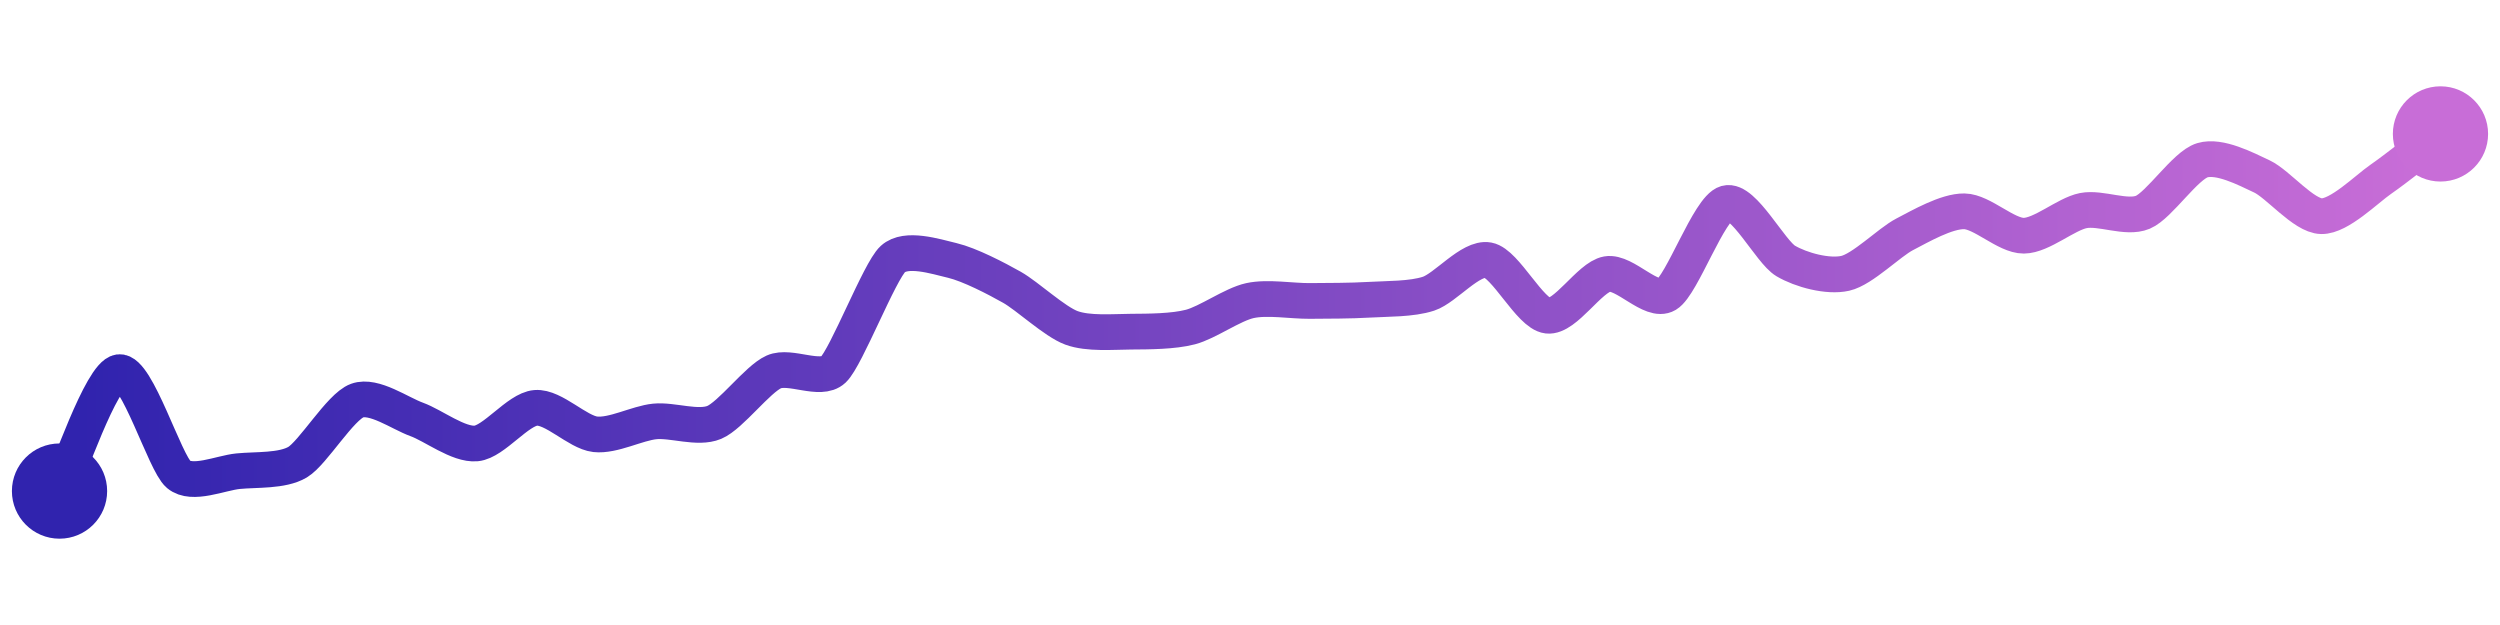
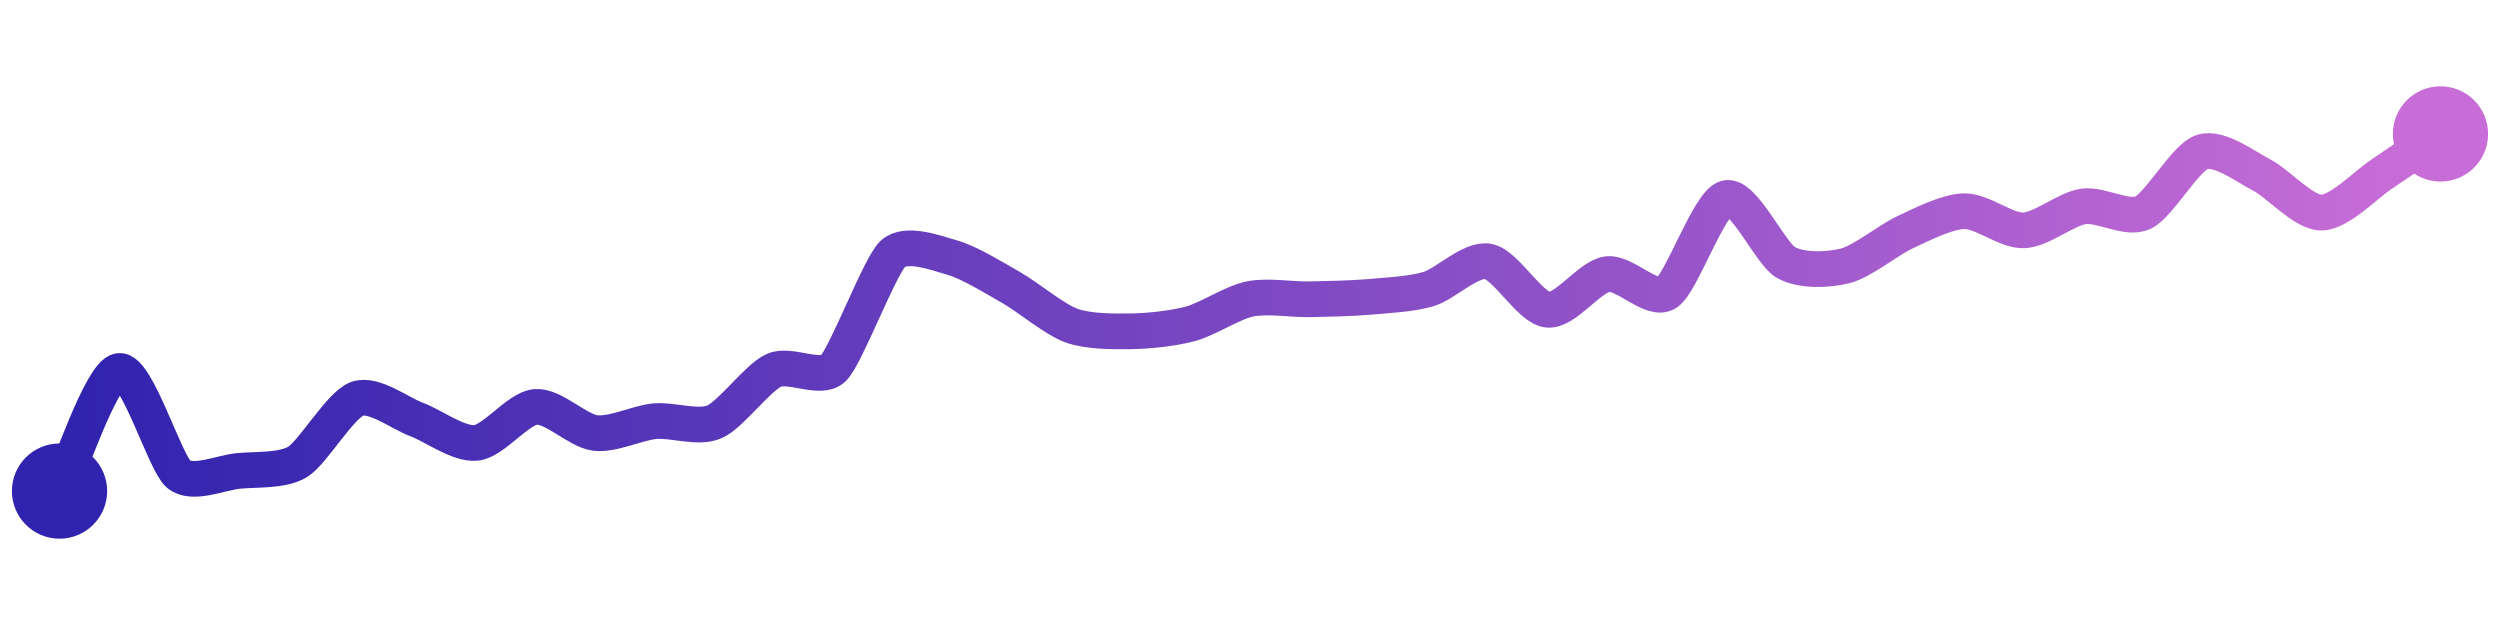
<svg xmlns="http://www.w3.org/2000/svg" width="200" height="50" viewBox="0 0 210 50">
  <defs>
    <linearGradient x1="0%" y1="0%" x2="100%" y2="0%" id="a">
      <stop stop-color="#3023AE" offset="0%" />
      <stop stop-color="#C86DD7" offset="100%" />
    </linearGradient>
  </defs>
-   <path stroke="url(#a)" stroke-width="3" stroke-linejoin="round" stroke-linecap="round" d="M5 40 C 5.67 38.66, 8.51 30.22, 10 30.01 S 13.85 37.64, 15 38.6 S 18.51 38.48, 20 38.33 S 23.71 38.34, 25 37.57 S 28.59 32.91, 30 32.4 S 33.59 33.47, 35 33.98 S 38.51 36.14, 40 36 S 43.5 33.13, 45 33.01 S 48.51 35.06, 50 35.23 S 53.51 34.3, 55 34.15 S 58.62 34.81, 60 34.23 S 63.63 30.6, 65 29.99 S 68.91 30.83, 70 29.8 S 73.89 21.52, 75 20.51 S 78.54 20.28, 80 20.63 S 83.69 22.14, 85 22.88 S 88.59 25.77, 90 26.29 S 93.5 26.62, 95 26.61 S 98.55 26.6, 100 26.22 S 103.53 24.32, 105 24 S 108.5 24.04, 110 24.03 S 113.5 24.02, 115 23.93 S 118.58 23.89, 120 23.42 S 123.53 20.33, 125 20.6 S 128.51 25.1, 130 25.27 S 133.52 22.03, 135 21.77 S 138.71 24.26, 140 23.49 S 143.56 16.23, 145 15.82 S 148.71 19.91, 150 20.67 S 153.54 22.04, 155 21.71 S 158.67 19.12, 160 18.43 S 163.5 16.48, 165 16.5 S 168.5 18.56, 170 18.55 S 173.53 16.73, 175 16.44 S 178.62 17.16, 180 16.58 S 183.56 12.64, 185 12.21 S 188.64 12.93, 190 13.57 S 193.5 16.88, 195 16.91 S 198.77 14.65, 200 13.8 S 203.81 10.91, 205 10" fill="none" />
+   <path stroke="url(#a)" stroke-width="3" stroke-linejoin="round" stroke-linecap="round" d="M5 40 C 5.67 38.66, 8.51 30.12, 10 29.91 S 13.85 37.62, 15 38.58 S 18.51 38.46, 20 38.31 S 23.72 38.33, 25 37.55 S 28.59 32.75, 30 32.25 S 33.59 33.47, 35 33.99 S 38.51 36.11, 40 35.95 S 43.51 33.05, 45 32.93 S 48.51 34.94, 50 35.12 S 53.51 34.27, 55 34.13 S 58.62 34.78, 60 34.19 S 63.63 30.48, 65 29.86 S 68.93 30.74, 70 29.69 S 73.9 21.09, 75 20.07 S 78.56 19.98, 80 20.39 S 83.7 22.2, 85 22.94 S 88.59 25.59, 90 26.1 S 93.5 26.6, 95 26.58 S 98.55 26.34, 100 25.95 S 103.53 24.16, 105 23.86 S 108.5 23.92, 110 23.89 S 113.51 23.82, 115 23.69 S 118.56 23.46, 120 23.03 S 123.52 20.45, 125 20.71 S 128.51 24.61, 130 24.77 S 133.51 21.99, 135 21.78 S 138.74 24.16, 140 23.35 S 143.55 15.76, 145 15.39 S 148.7 20.05, 150 20.79 S 153.55 21.45, 155 21.08 S 158.64 18.9, 160 18.27 S 163.5 16.52, 165 16.49 S 168.5 18.16, 170 18.1 S 173.52 16.31, 175 16.09 S 178.64 17.24, 180 16.62 S 183.57 11.96, 185 11.51 S 188.66 12.78, 190 13.46 S 193.5 16.62, 195 16.61 S 198.75 14.25, 200 13.42 S 203.76 10.85, 205 10" fill="none" />
  <circle r="4" cx="5" cy="40" fill="#3023AE" />
  <circle r="4" cx="205" cy="10" fill="#C86DD7" />
</svg>
